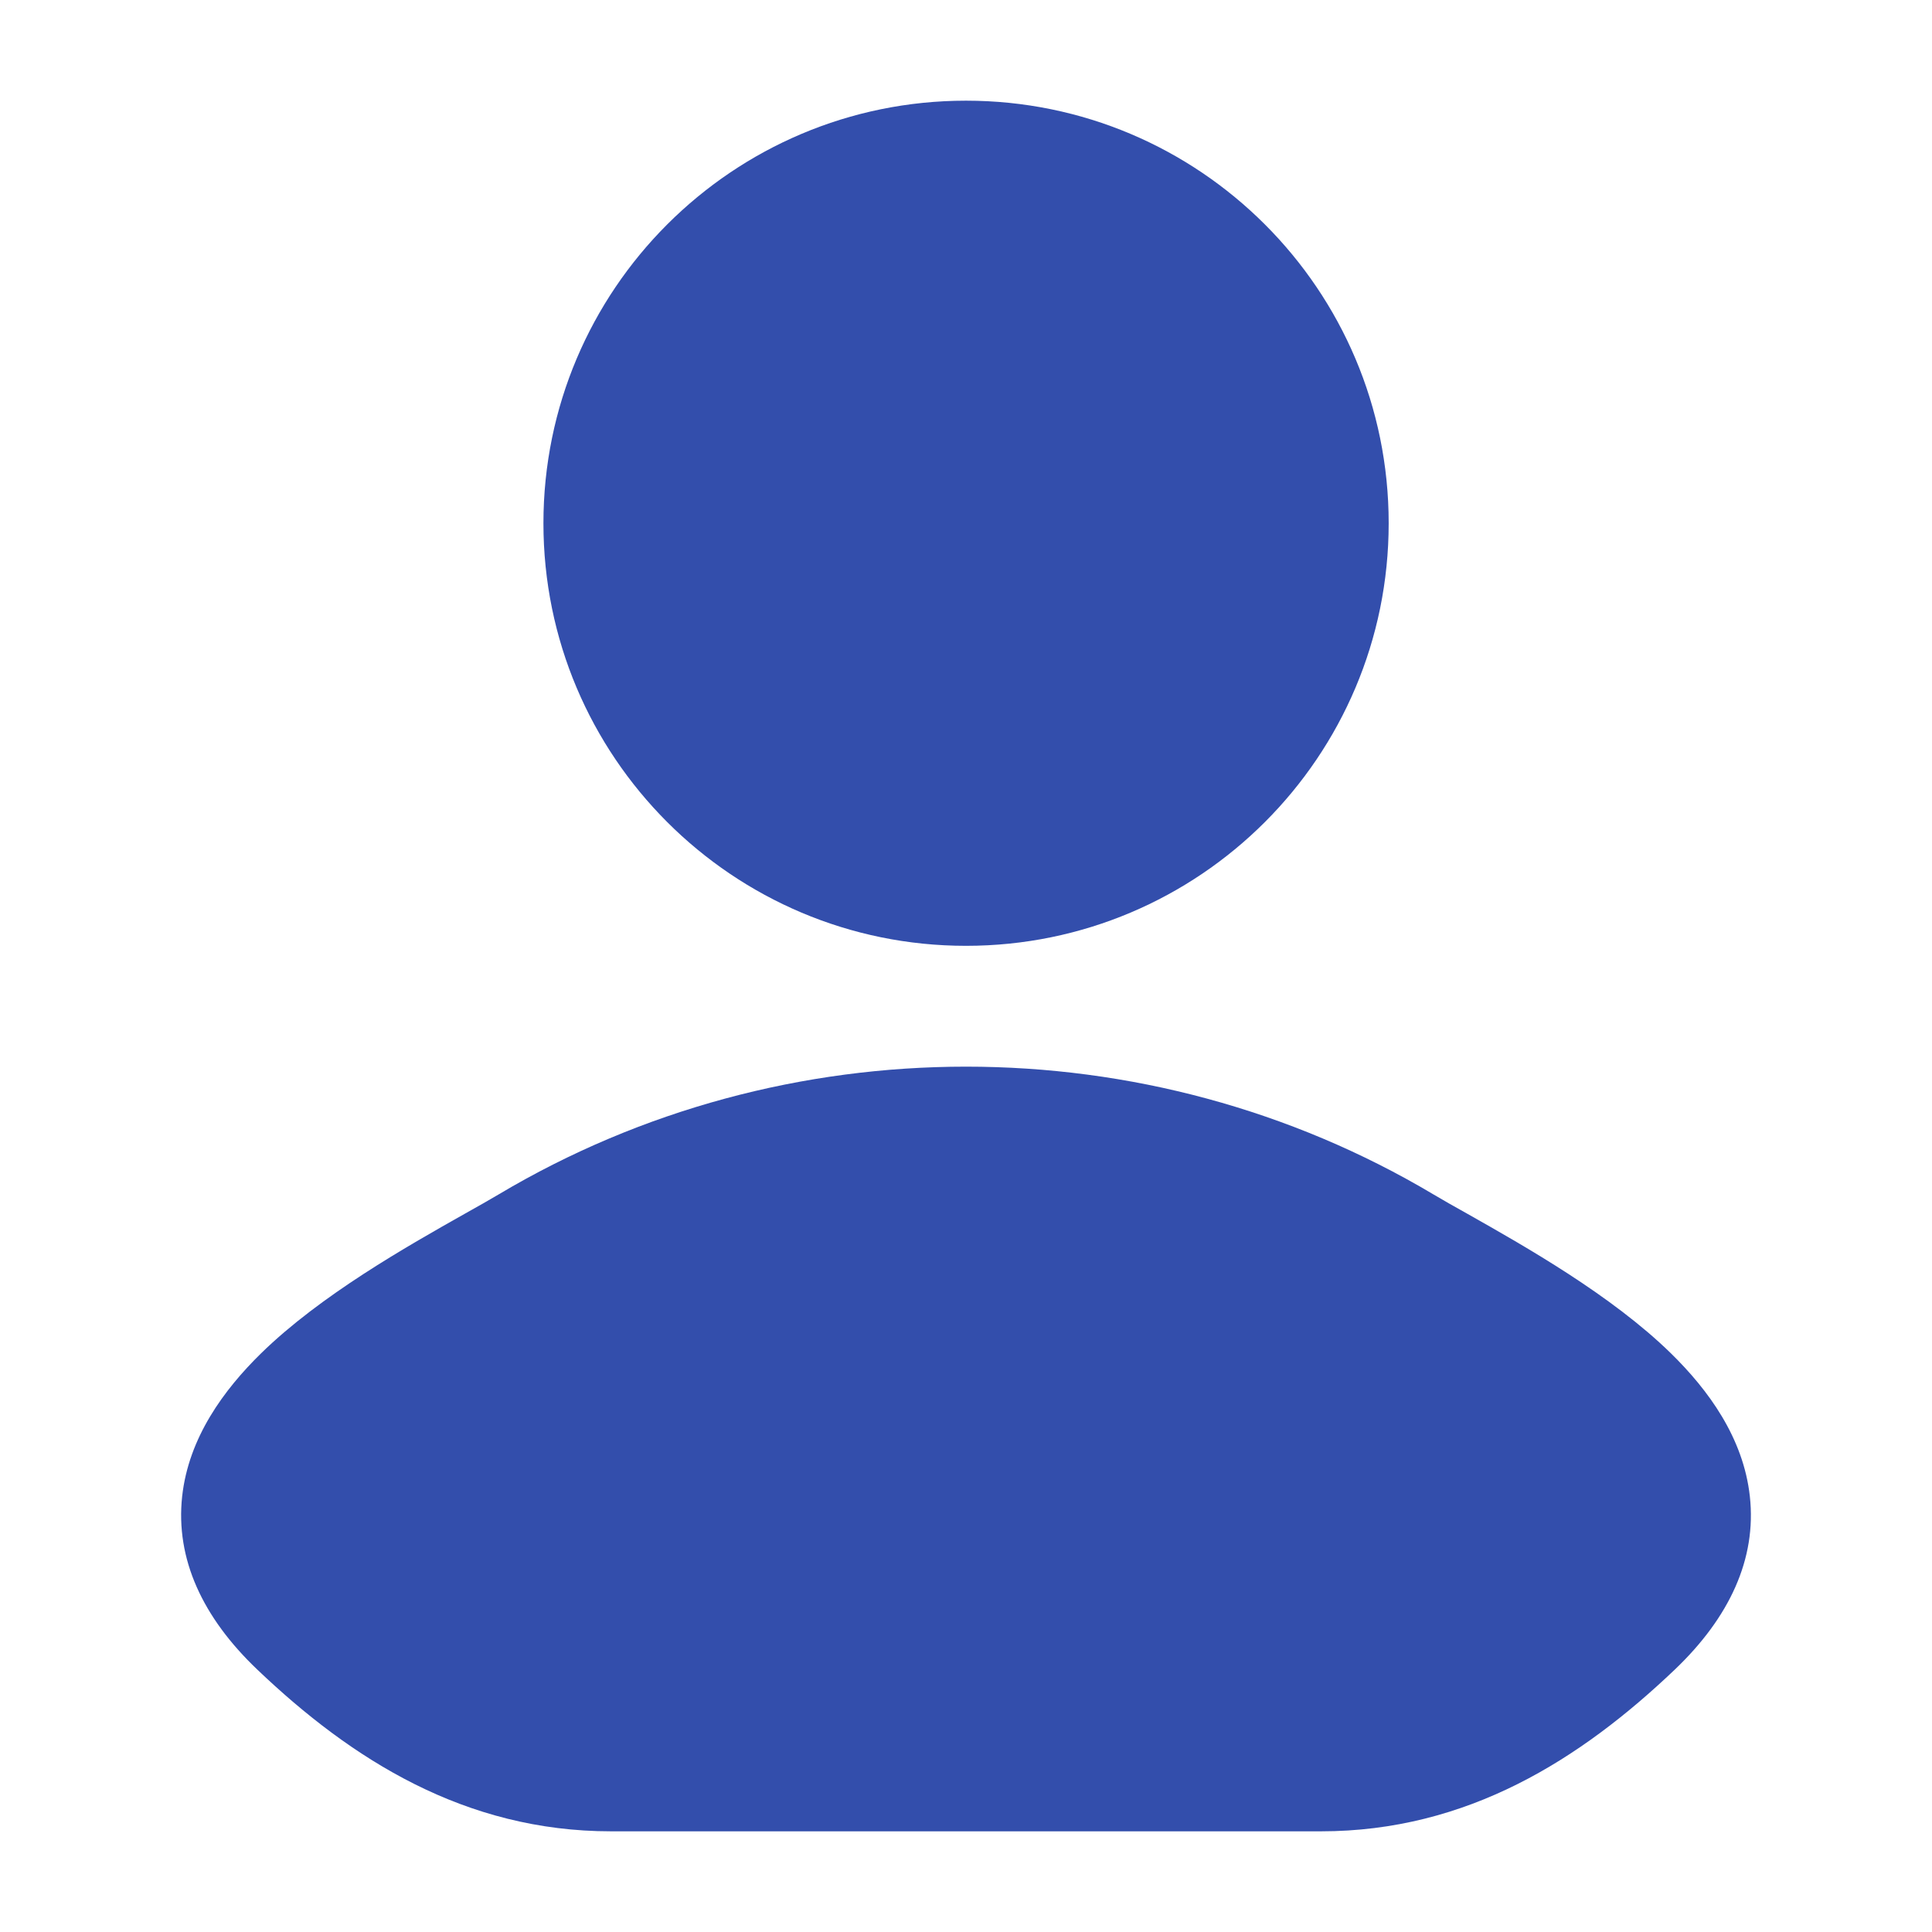
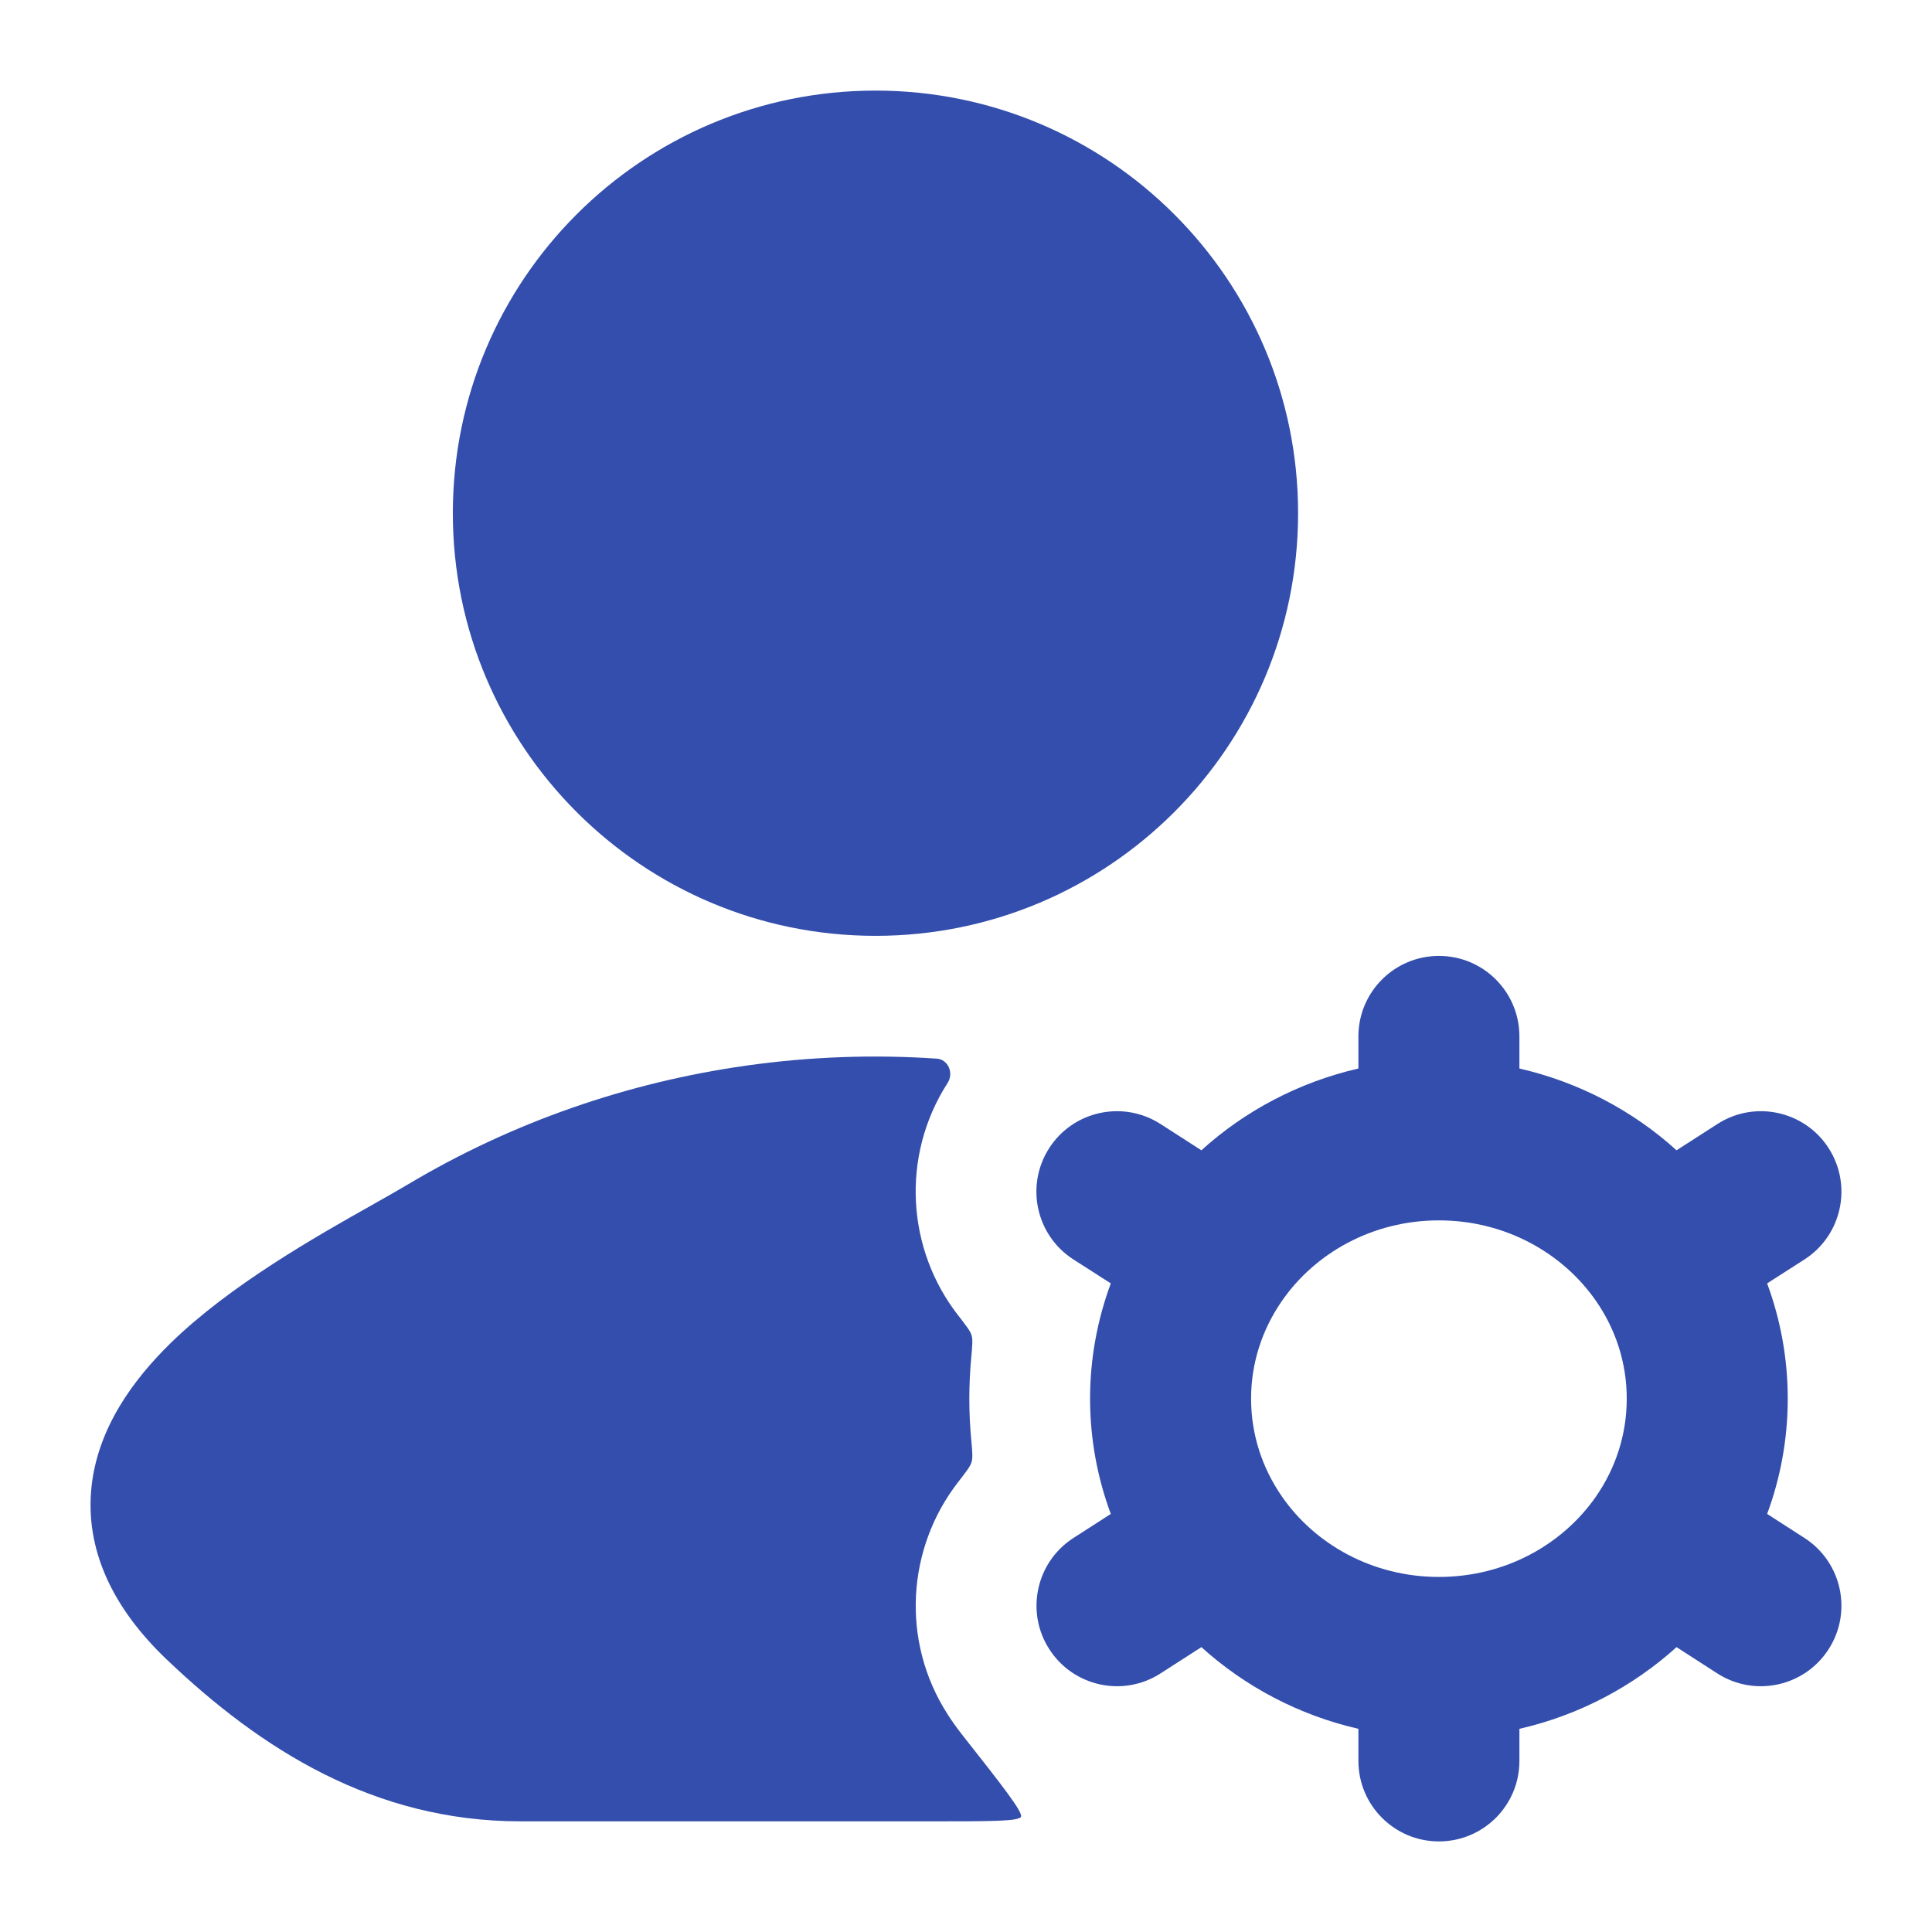
<svg xmlns="http://www.w3.org/2000/svg" width="18" height="18" viewBox="0 0 18 18" fill="none">
-   <path d="M13.355 11.128C13.442 11.18 13.55 11.241 13.672 11.309C14.206 11.611 15.014 12.067 15.568 12.609C15.914 12.948 16.243 13.394 16.303 13.942C16.367 14.524 16.113 15.069 15.604 15.555C14.725 16.392 13.671 17.062 12.307 17.062L5.693 17.062C4.33 17.062 3.275 16.392 2.397 15.555C1.887 15.069 1.634 14.524 1.697 13.942C1.757 13.394 2.086 12.948 2.432 12.609C2.986 12.067 3.794 11.611 4.329 11.309C4.451 11.241 4.558 11.18 4.646 11.128C7.311 9.541 10.689 9.541 13.355 11.128Z" fill="#334EAC" />
-   <path d="M5.063 4.875C5.063 2.7 6.826 0.938 9 0.938C11.175 0.938 12.938 2.7 12.938 4.875C12.938 7.05 11.175 8.812 9 8.812C6.826 8.812 5.063 7.05 5.063 4.875Z" fill="#334EAC" />
+   <path fill-rule="evenodd" clip-rule="evenodd" d="M13.406 8.906C13.821 8.906 14.156 9.242 14.156 9.656V9.955C14.712 10.083 15.214 10.349 15.62 10.717L16.001 10.472C16.349 10.248 16.813 10.349 17.037 10.697C17.261 11.046 17.16 11.51 16.812 11.734L16.464 11.957C16.588 12.293 16.656 12.654 16.656 13.031C16.656 13.408 16.588 13.77 16.464 14.105L16.812 14.329C17.16 14.553 17.261 15.017 17.037 15.365C16.813 15.714 16.349 15.815 16 15.591L15.62 15.346C15.213 15.713 14.712 15.98 14.156 16.107V16.406C14.156 16.82 13.821 17.156 13.406 17.156C12.992 17.156 12.656 16.82 12.656 16.406V16.107C12.101 15.98 11.599 15.713 11.193 15.346L10.812 15.591C10.464 15.815 10 15.714 9.776 15.365C9.552 15.017 9.653 14.553 10.001 14.329L10.349 14.105C10.225 13.77 10.156 13.408 10.156 13.031C10.156 12.654 10.225 12.293 10.349 11.957L10.001 11.734C9.652 11.51 9.551 11.046 9.775 10.697C9.999 10.349 10.463 10.248 10.812 10.472L11.193 10.717C11.599 10.349 12.101 10.083 12.656 9.955V9.656C12.656 9.242 12.992 8.906 13.406 8.906ZM13.406 11.37C12.788 11.37 12.252 11.674 11.943 12.121C11.761 12.384 11.656 12.696 11.656 13.031C11.656 13.367 11.761 13.679 11.943 13.942C12.252 14.389 12.788 14.692 13.406 14.692C14.025 14.692 14.56 14.389 14.87 13.942C15.052 13.679 15.156 13.367 15.156 13.031C15.156 12.696 15.052 12.384 14.87 12.121C14.56 11.674 14.025 11.37 13.406 11.37Z" fill="#334EAC" />
+   <path d="M4.219 4.781C4.219 2.607 5.982 0.844 8.157 0.844C10.331 0.844 12.094 2.607 12.094 4.781C12.094 6.956 10.331 8.719 8.157 8.719C5.982 8.719 4.219 6.956 4.219 4.781Z" fill="#334EAC" />
+   <path d="M8.727 9.863C8.135 9.823 7.54 9.845 6.953 9.928C5.854 10.083 4.78 10.451 3.802 11.034C3.715 11.086 3.607 11.147 3.485 11.216C2.95 11.517 2.142 11.973 1.588 12.515C1.242 12.854 0.913 13.301 0.853 13.848C0.79 14.43 1.044 14.976 1.553 15.461C2.431 16.298 3.486 16.969 4.85 16.969H8.688C9.223 16.969 9.491 16.969 9.512 16.927C9.532 16.884 9.341 16.64 8.957 16.153C8.912 16.095 8.869 16.035 8.83 15.974C8.387 15.286 8.452 14.418 8.927 13.808C9.002 13.711 9.04 13.663 9.052 13.621C9.064 13.58 9.059 13.525 9.049 13.416C9.037 13.289 9.031 13.161 9.031 13.031C9.031 12.902 9.037 12.774 9.049 12.647C9.059 12.537 9.064 12.482 9.052 12.441C9.04 12.4 9.002 12.352 8.927 12.255C8.451 11.645 8.387 10.777 8.829 10.089C8.888 9.998 8.834 9.87 8.727 9.863Z" fill="#334EAC" />
</svg>
